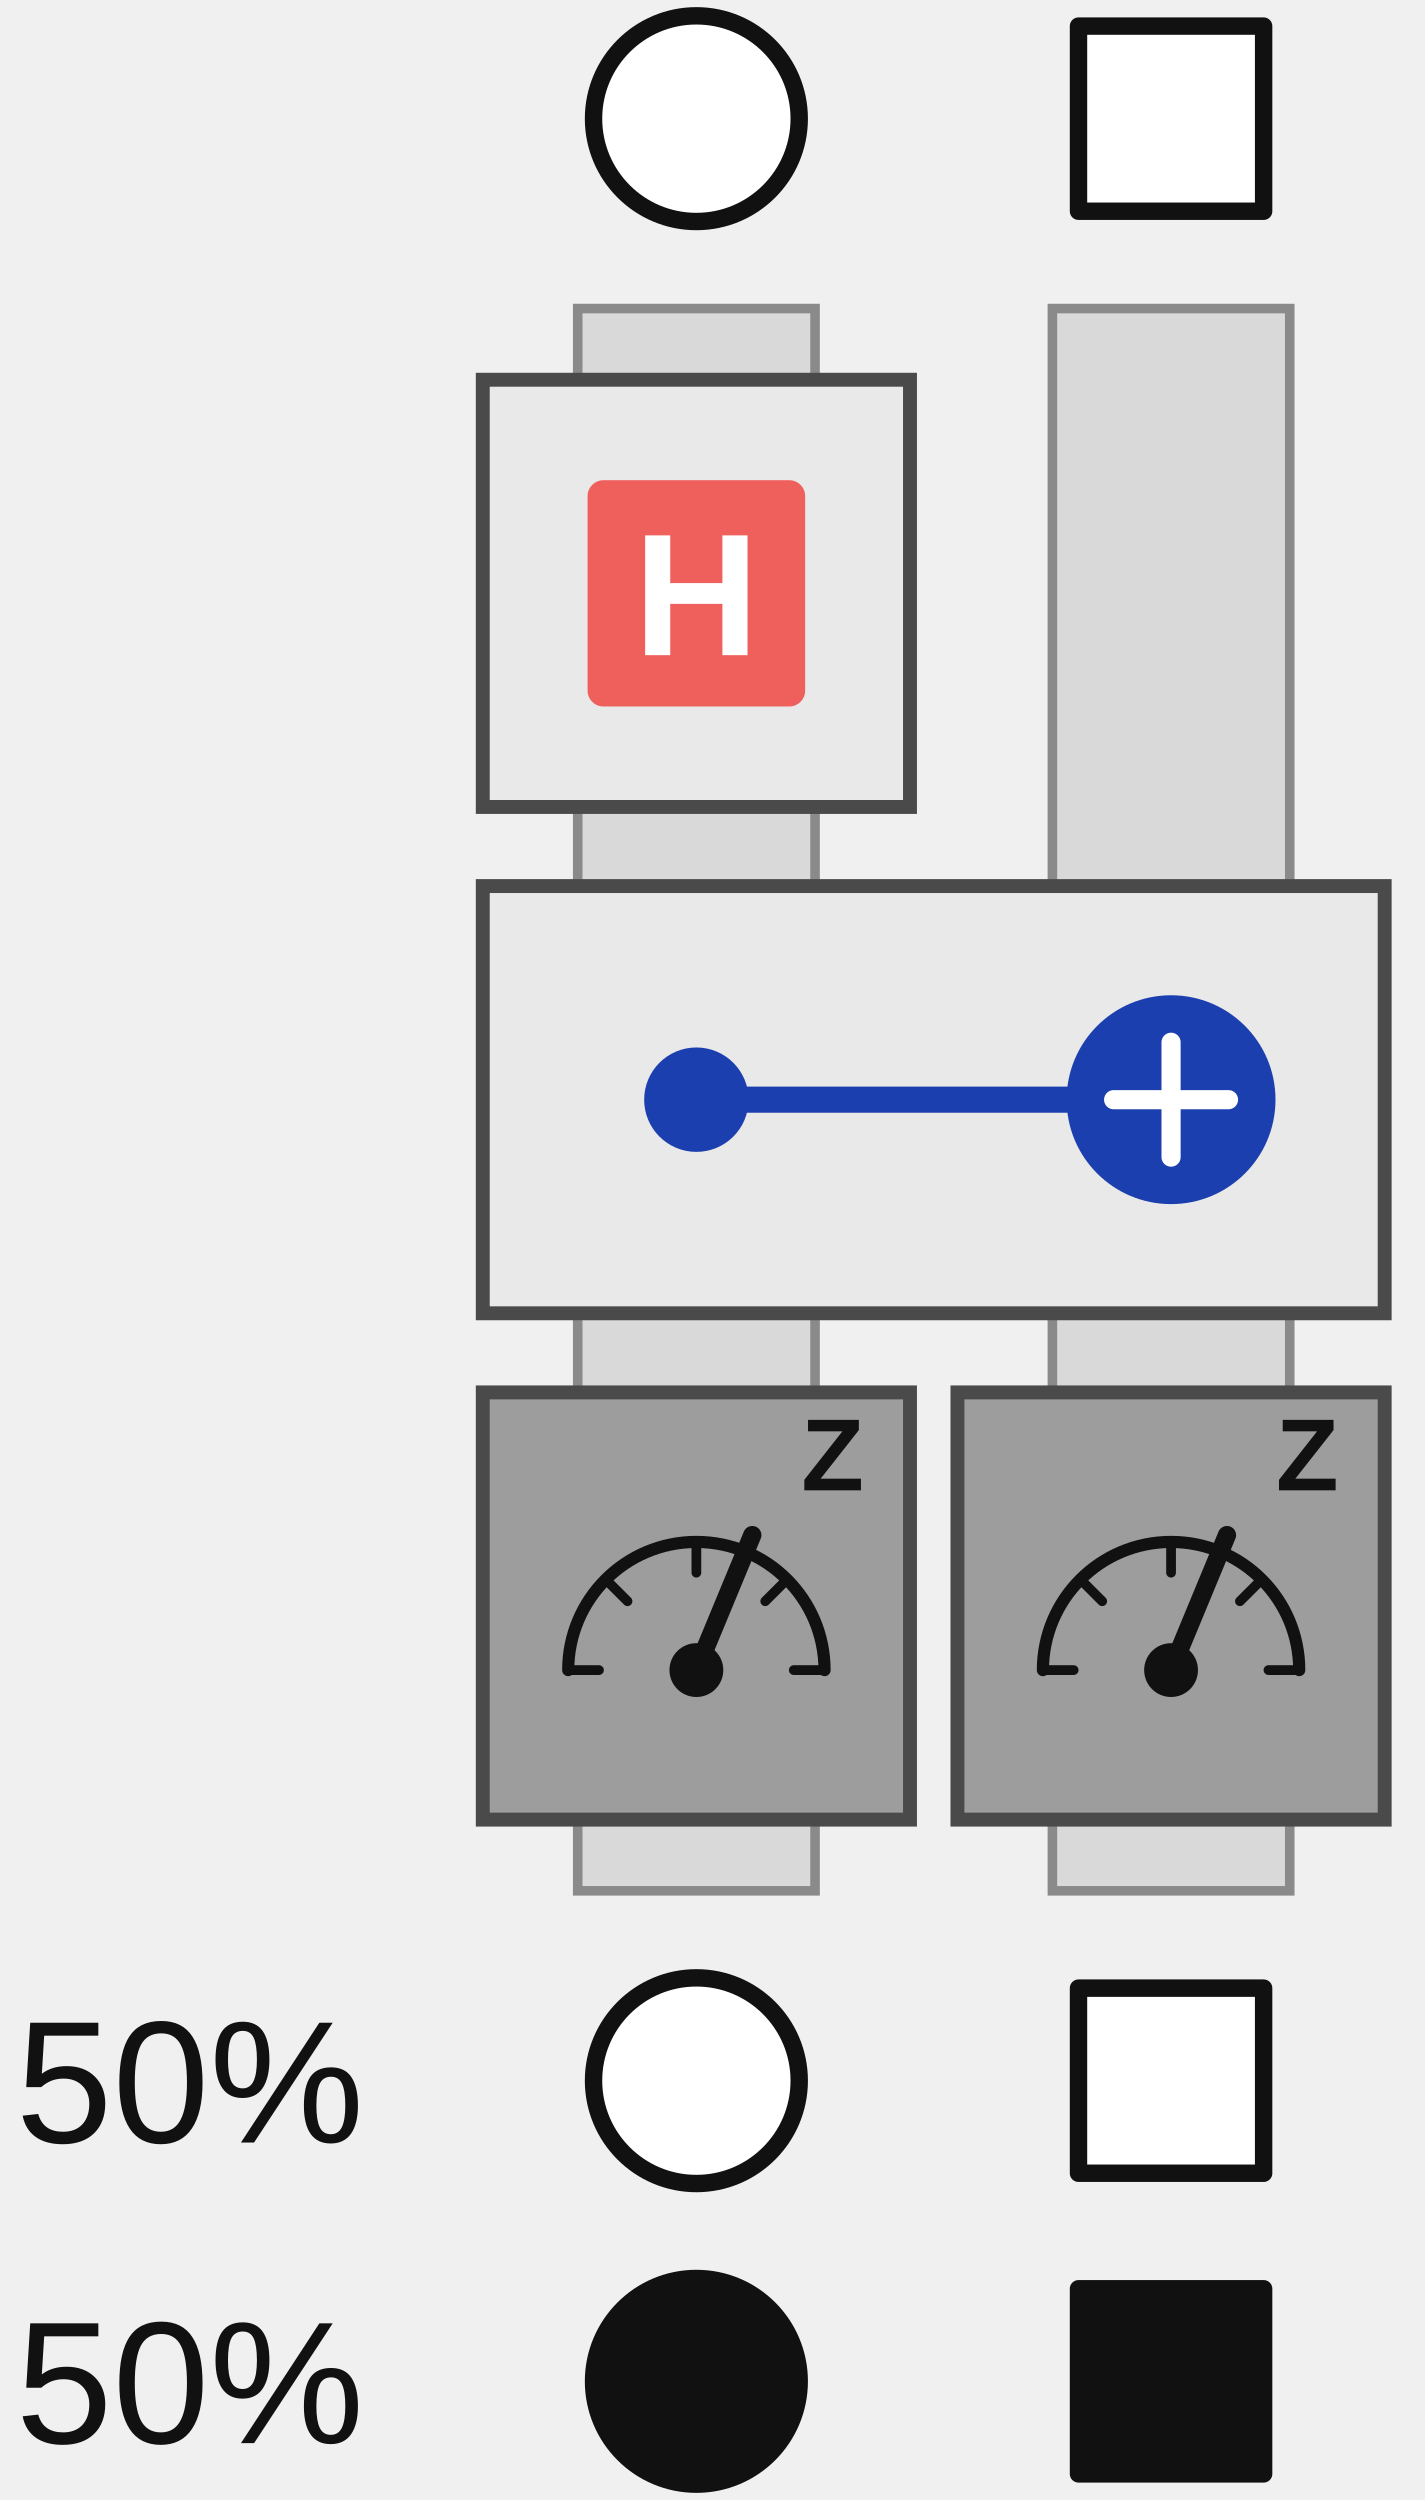
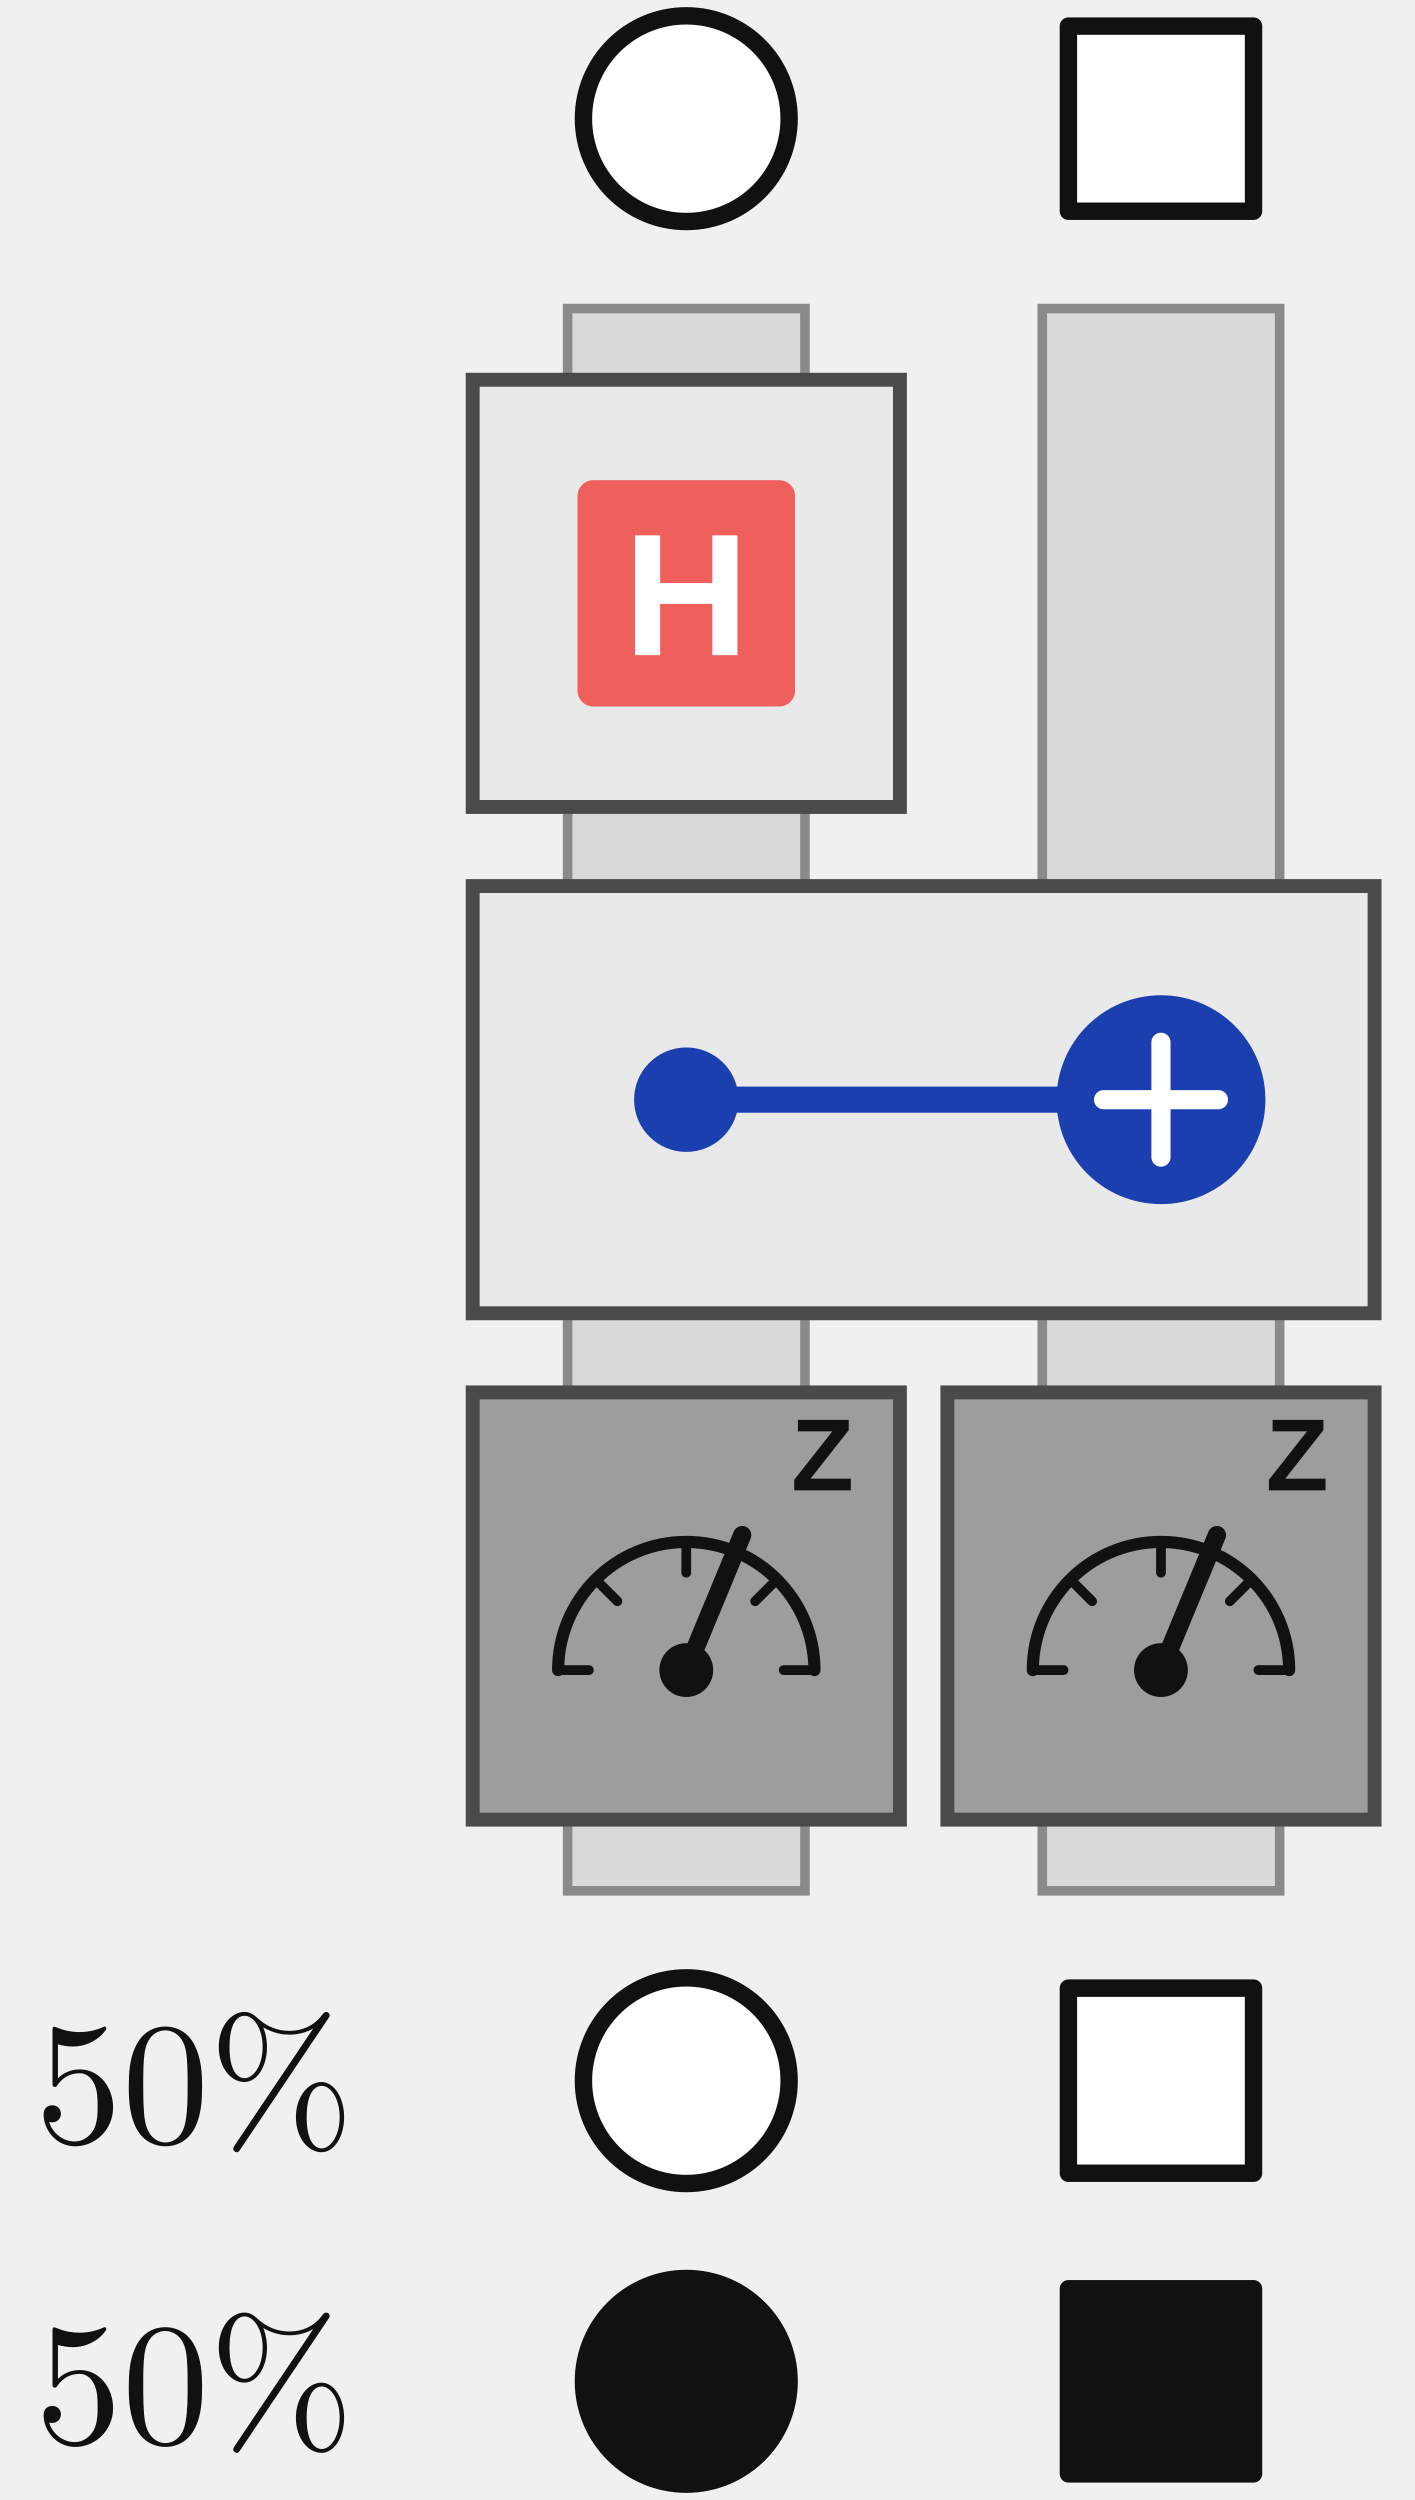
- <svg xmlns="http://www.w3.org/2000/svg" viewBox="-88.022 -2 180.022 316" width="180.022" height="316" shape-rendering="geometricPrecision">
+ <svg xmlns="http://www.w3.org/2000/svg" viewBox="-86.746 -2 178.746 316" width="178.746" height="316" shape-rendering="geometricPrecision">
  <g>
    <g data-key="pipe:1:n0">
      <rect x="-15" y="37" width="30" height="9" fill="#d9d9d9" stroke="#8a8a8a" stroke-width="1.21" />
    </g>
    <g data-key="pipe:1:single:H@1-1#0">
      <rect x="-15" y="100" width="30" height="10" fill="#d9d9d9" stroke="#8a8a8a" stroke-width="1.21" />
    </g>
    <g data-key="pipe:1:controlled@1-2#0">
      <rect x="-15" y="164" width="30" height="10" fill="#d9d9d9" stroke="#8a8a8a" stroke-width="1.21" />
    </g>
    <g data-key="pipe:1:measure@1-1#0">
      <rect x="-15" y="228" width="30" height="9" fill="#d9d9d9" stroke="#8a8a8a" stroke-width="1.21" />
    </g>
    <g data-key="pipe:2:n0">
      <rect x="45" y="37" width="30" height="73" fill="#d9d9d9" stroke="#8a8a8a" stroke-width="1.21" />
    </g>
    <g data-key="pipe:2:controlled@1-2#0">
      <rect x="45" y="164" width="30" height="10" fill="#d9d9d9" stroke="#8a8a8a" stroke-width="1.21" />
    </g>
    <g data-key="pipe:2:measure@2-2#0">
      <rect x="45" y="228" width="30" height="9" fill="#d9d9d9" stroke="#8a8a8a" stroke-width="1.21" />
    </g>
    <g data-key="single:H@1-1#0">
      <rect x="-27" y="46" width="54" height="54" fill="#e9e9e9" stroke="#4a4a4a" stroke-width="1.76" />
      <rect x="-13.75" y="58.7" width="27.5" height="28.6" rx="2" fill="#ef5f5b" />
      <text x="0" y="80.81" text-anchor="middle" font-family="ui-sans-serif, system-ui, -apple-system, 'Helvetica Neue', Arial, sans-serif" font-size="22" font-weight="700" fill="#ffffff">H</text>
    </g>
    <g data-key="controlled@1-2#0">
      <rect x="-27" y="110" width="114" height="54" fill="#e9e9e9" stroke="#4a4a4a" stroke-width="1.76" />
    </g>
    <g data-key="measure@1-1#0">
      <rect x="-27" y="174" width="54" height="54" fill="#9d9d9d" stroke="#4a4a4a" stroke-width="1.76" />
      <path d="M-16.2 209.1A16.2 16.2 0 0 1 16.2 209.1" fill="none" stroke="#111111" stroke-width="1.54" stroke-linecap="round" />
      <line x1="-12.312" y1="209.1" x2="-16.2" y2="209.1" stroke="#111111" stroke-width="1.232" stroke-linecap="round" />
      <line x1="-8.706" y1="200.394" x2="-11.455" y2="197.645" stroke="#111111" stroke-width="1.232" stroke-linecap="round" />
      <line x1="0" y1="196.788" x2="0" y2="192.9" stroke="#111111" stroke-width="1.232" stroke-linecap="round" />
      <line x1="8.706" y1="200.394" x2="11.455" y2="197.645" stroke="#111111" stroke-width="1.232" stroke-linecap="round" />
      <line x1="12.312" y1="209.1" x2="16.2" y2="209.1" stroke="#111111" stroke-width="1.232" stroke-linecap="round" />
      <line x1="0" y1="209.1" x2="7.067" y2="192.038" stroke="#111111" stroke-width="2.31" stroke-linecap="round" />
      <circle cx="0" cy="209.1" r="3.402" fill="#111111" />
      <text x="21.168" y="186.377" text-anchor="end" font-family="ui-sans-serif, system-ui, -apple-system, 'Helvetica Neue', Arial, sans-serif" font-size="12.96" font-weight="700" fill="#111111">Z</text>
    </g>
    <g data-key="measure@2-2#0">
      <rect x="33" y="174" width="54" height="54" fill="#9d9d9d" stroke="#4a4a4a" stroke-width="1.76" />
      <path d="M43.8 209.1A16.2 16.2 0 0 1 76.2 209.1" fill="none" stroke="#111111" stroke-width="1.54" stroke-linecap="round" />
      <line x1="47.688" y1="209.1" x2="43.8" y2="209.1" stroke="#111111" stroke-width="1.232" stroke-linecap="round" />
      <line x1="51.294" y1="200.394" x2="48.545" y2="197.645" stroke="#111111" stroke-width="1.232" stroke-linecap="round" />
      <line x1="60" y1="196.788" x2="60" y2="192.9" stroke="#111111" stroke-width="1.232" stroke-linecap="round" />
      <line x1="68.706" y1="200.394" x2="71.455" y2="197.645" stroke="#111111" stroke-width="1.232" stroke-linecap="round" />
      <line x1="72.312" y1="209.1" x2="76.2" y2="209.1" stroke="#111111" stroke-width="1.232" stroke-linecap="round" />
      <line x1="60" y1="209.1" x2="67.067" y2="192.038" stroke="#111111" stroke-width="2.31" stroke-linecap="round" />
      <circle cx="60" cy="209.1" r="3.402" fill="#111111" />
      <text x="81.168" y="186.377" text-anchor="end" font-family="ui-sans-serif, system-ui, -apple-system, 'Helvetica Neue', Arial, sans-serif" font-size="12.96" font-weight="700" fill="#111111">Z</text>
    </g>
    <g data-key="controlled@1-2#0">
      <line x1="0" y1="137" x2="60" y2="137" stroke="#1b3fae" stroke-width="3.3" stroke-linecap="round" />
    </g>
    <g data-key="controlled@1-2#0">
      <circle cx="0" cy="137" r="6.6" fill="#1b3fae" />
    </g>
    <g data-key="controlled@1-2#0">
      <circle cx="60" cy="137" r="13.2" fill="#1b3fae" />
      <line x1="52.74" y1="137" x2="67.26" y2="137" stroke="#ffffff" stroke-width="2.42" stroke-linecap="round" />
      <line x1="60" y1="129.74" x2="60" y2="144.26" stroke="#ffffff" stroke-width="2.42" stroke-linecap="round" />
    </g>
    <g data-key="state:in">
      <g transform="translate(0 13)">
        <path d="M-13 0A13 13 0 1 0 13 0A13 13 0 1 0 -13 0Z" fill="#ffffff" stroke="#111111" stroke-width="2.2" stroke-linejoin="round" />
      </g>
    </g>
    <g data-key="state:in">
      <g transform="translate(60 13)">
        <path d="M-11.7 -11.7L11.7 -11.7L11.7 11.7L-11.7 11.7Z" fill="#ffffff" stroke="#111111" stroke-width="2.2" stroke-linejoin="round" />
      </g>
    </g>
    <g data-key="state:out">
      <g transform="translate(0 261)">
        <path d="M-13 0A13 13 0 1 0 13 0A13 13 0 1 0 -13 0Z" fill="#ffffff" stroke="#111111" stroke-width="2.2" stroke-linejoin="round" />
      </g>
    </g>
    <g data-key="state:out">
      <g transform="translate(60 261)">
        <path d="M-11.7 -11.7L11.7 -11.7L11.7 11.7L-11.7 11.7Z" fill="#ffffff" stroke="#111111" stroke-width="2.2" stroke-linejoin="round" />
      </g>
    </g>
    <g data-key="state:out">
      <g transform="translate(0 299)">
        <path d="M-13 0A13 13 0 1 0 13 0A13 13 0 1 0 -13 0Z" fill="#111111" stroke="#111111" stroke-width="2.2" stroke-linejoin="round" />
      </g>
    </g>
    <g data-key="state:out">
      <g transform="translate(60 299)">
        <path d="M-11.7 -11.7L11.7 -11.7L11.7 11.7L-11.7 11.7Z" fill="#111111" stroke="#111111" stroke-width="2.2" stroke-linejoin="round" />
      </g>
    </g>
-     <text x="-42" y="268.81" text-anchor="end" font-family="ui-sans-serif, system-ui, -apple-system, 'Helvetica Neue', Arial, sans-serif" font-size="22" font-weight="400" fill="#111111">50%</text>
-     <text x="-42" y="306.81" text-anchor="end" font-family="ui-sans-serif, system-ui, -apple-system, 'Helvetica Neue', Arial, sans-serif" font-size="22" font-weight="400" fill="#111111">50%</text>
+     <text x="-42" y="268.81" text-anchor="end" font-family="'Latin Modern Roman', 'CMU Serif', 'Computer Modern', 'Latin Modern Roman 10', 'Times New Roman', Times, serif" font-size="22" font-weight="400" fill="#111111">50%</text>
+     <text x="-42" y="306.81" text-anchor="end" font-family="'Latin Modern Roman', 'CMU Serif', 'Computer Modern', 'Latin Modern Roman 10', 'Times New Roman', Times, serif" font-size="22" font-weight="400" fill="#111111">50%</text>
  </g>
</svg>
